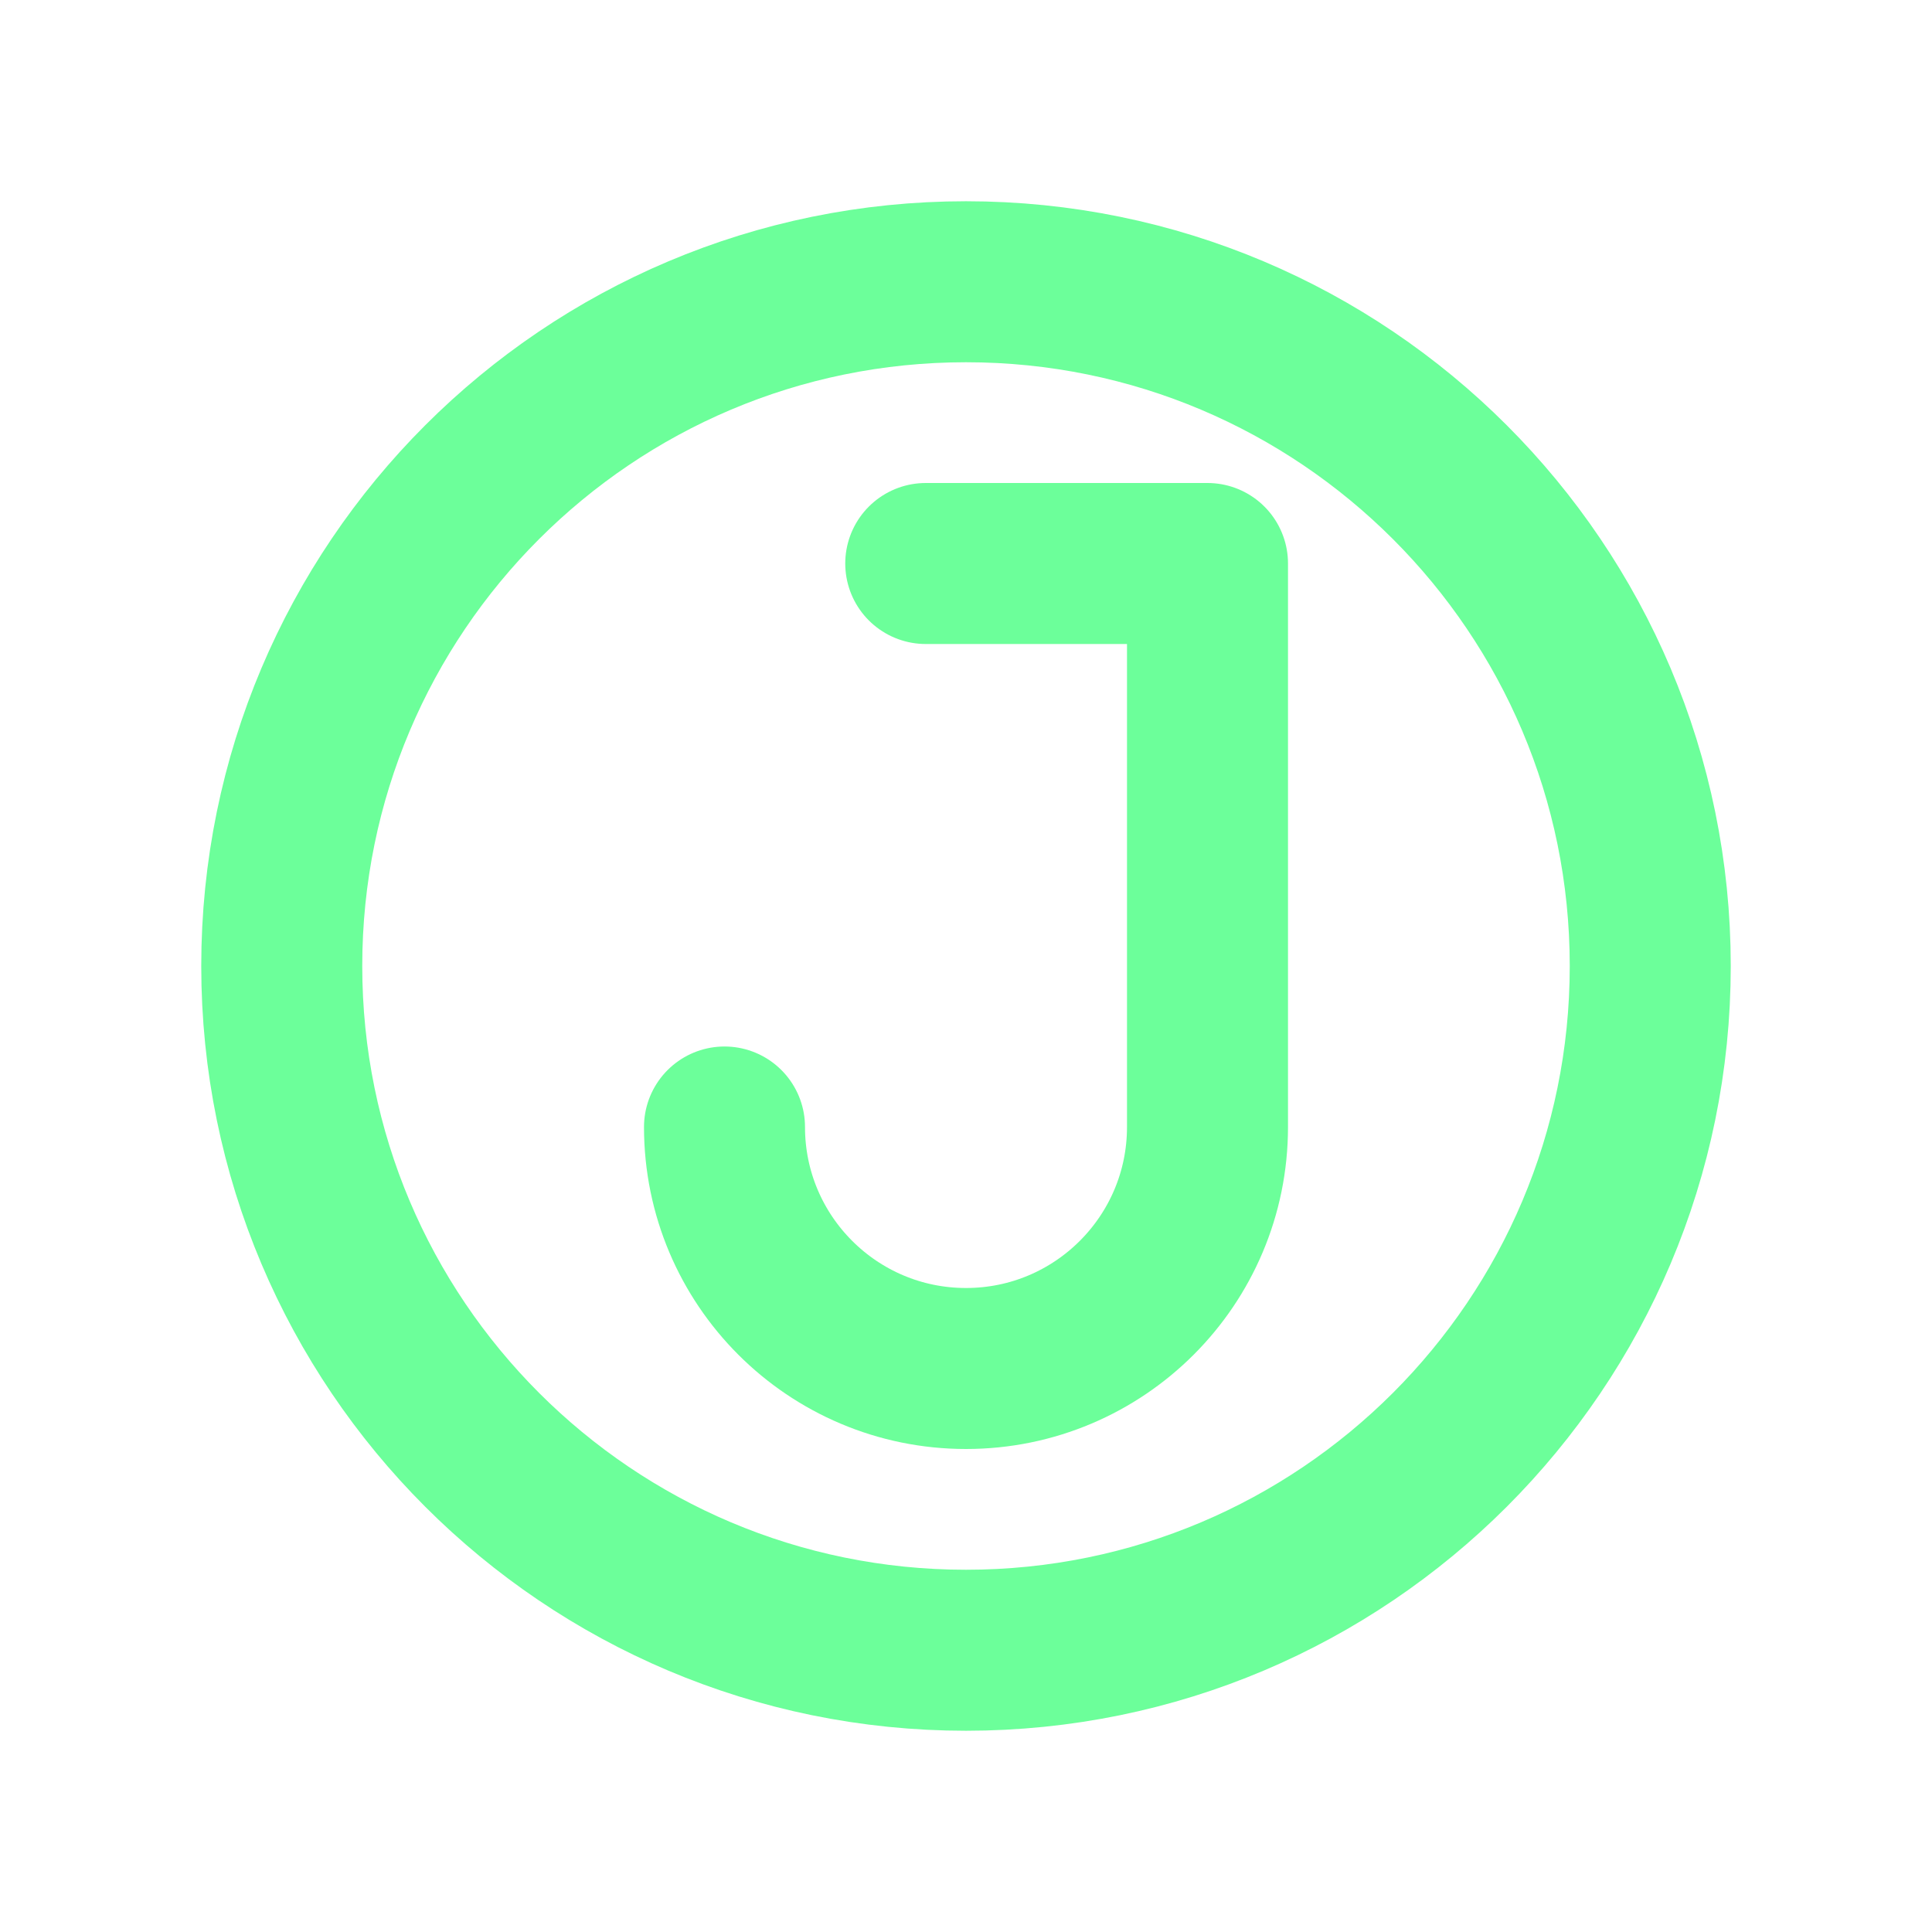
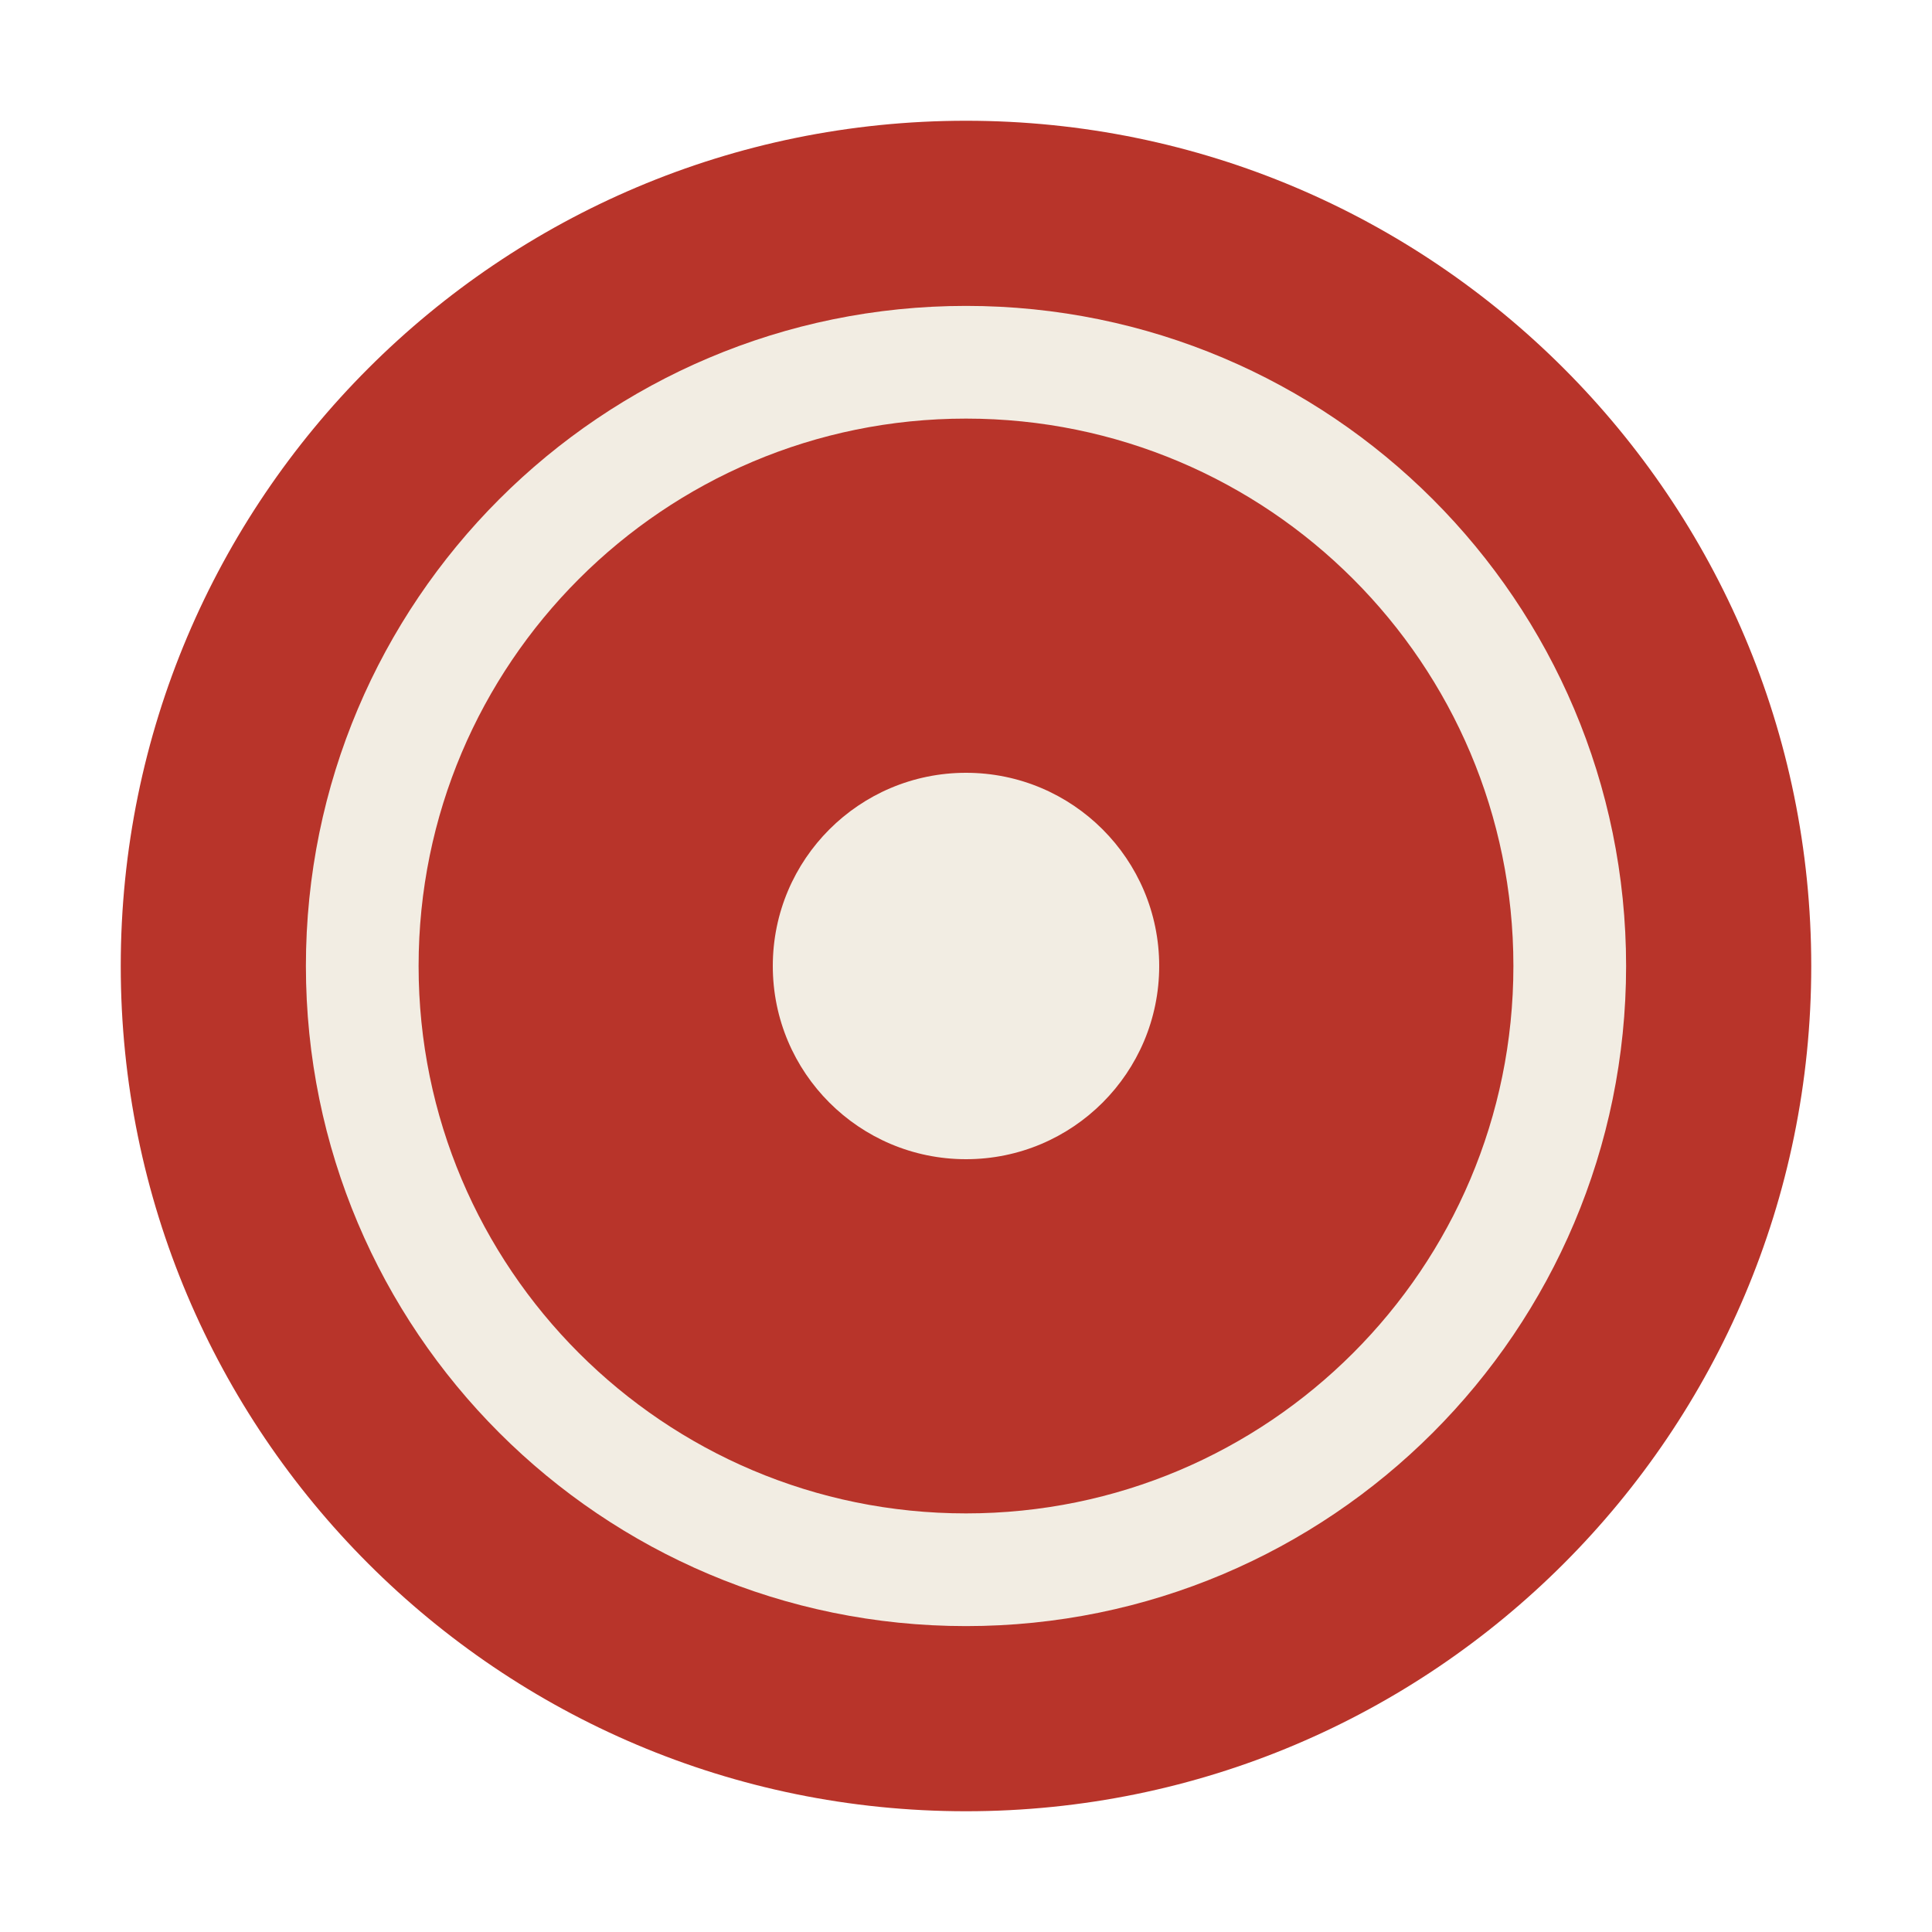
<svg xmlns="http://www.w3.org/2000/svg" viewBox="0 0 24 24" role="img" aria-labelledby="nsjTitle">
-   <g fill="none" stroke="#6CFF9A" stroke-width="2" stroke-linecap="round" stroke-linejoin="round">
-     <circle cx="12" cy="12" r="8.5" />
-     <path d="M11.5 7 H15 V14 A3 3 0 0 1 9 14" />
-   </g>
+   <circle cx="12" cy="12" r="10.5" fill="#b8342a" />
+   <circle cx="12" cy="12" r="7.5" fill="none" stroke="#f2ede3" stroke-width="1.4" />
+   <circle cx="12" cy="12" r="2.4" fill="#f2ede3" />
</svg>
